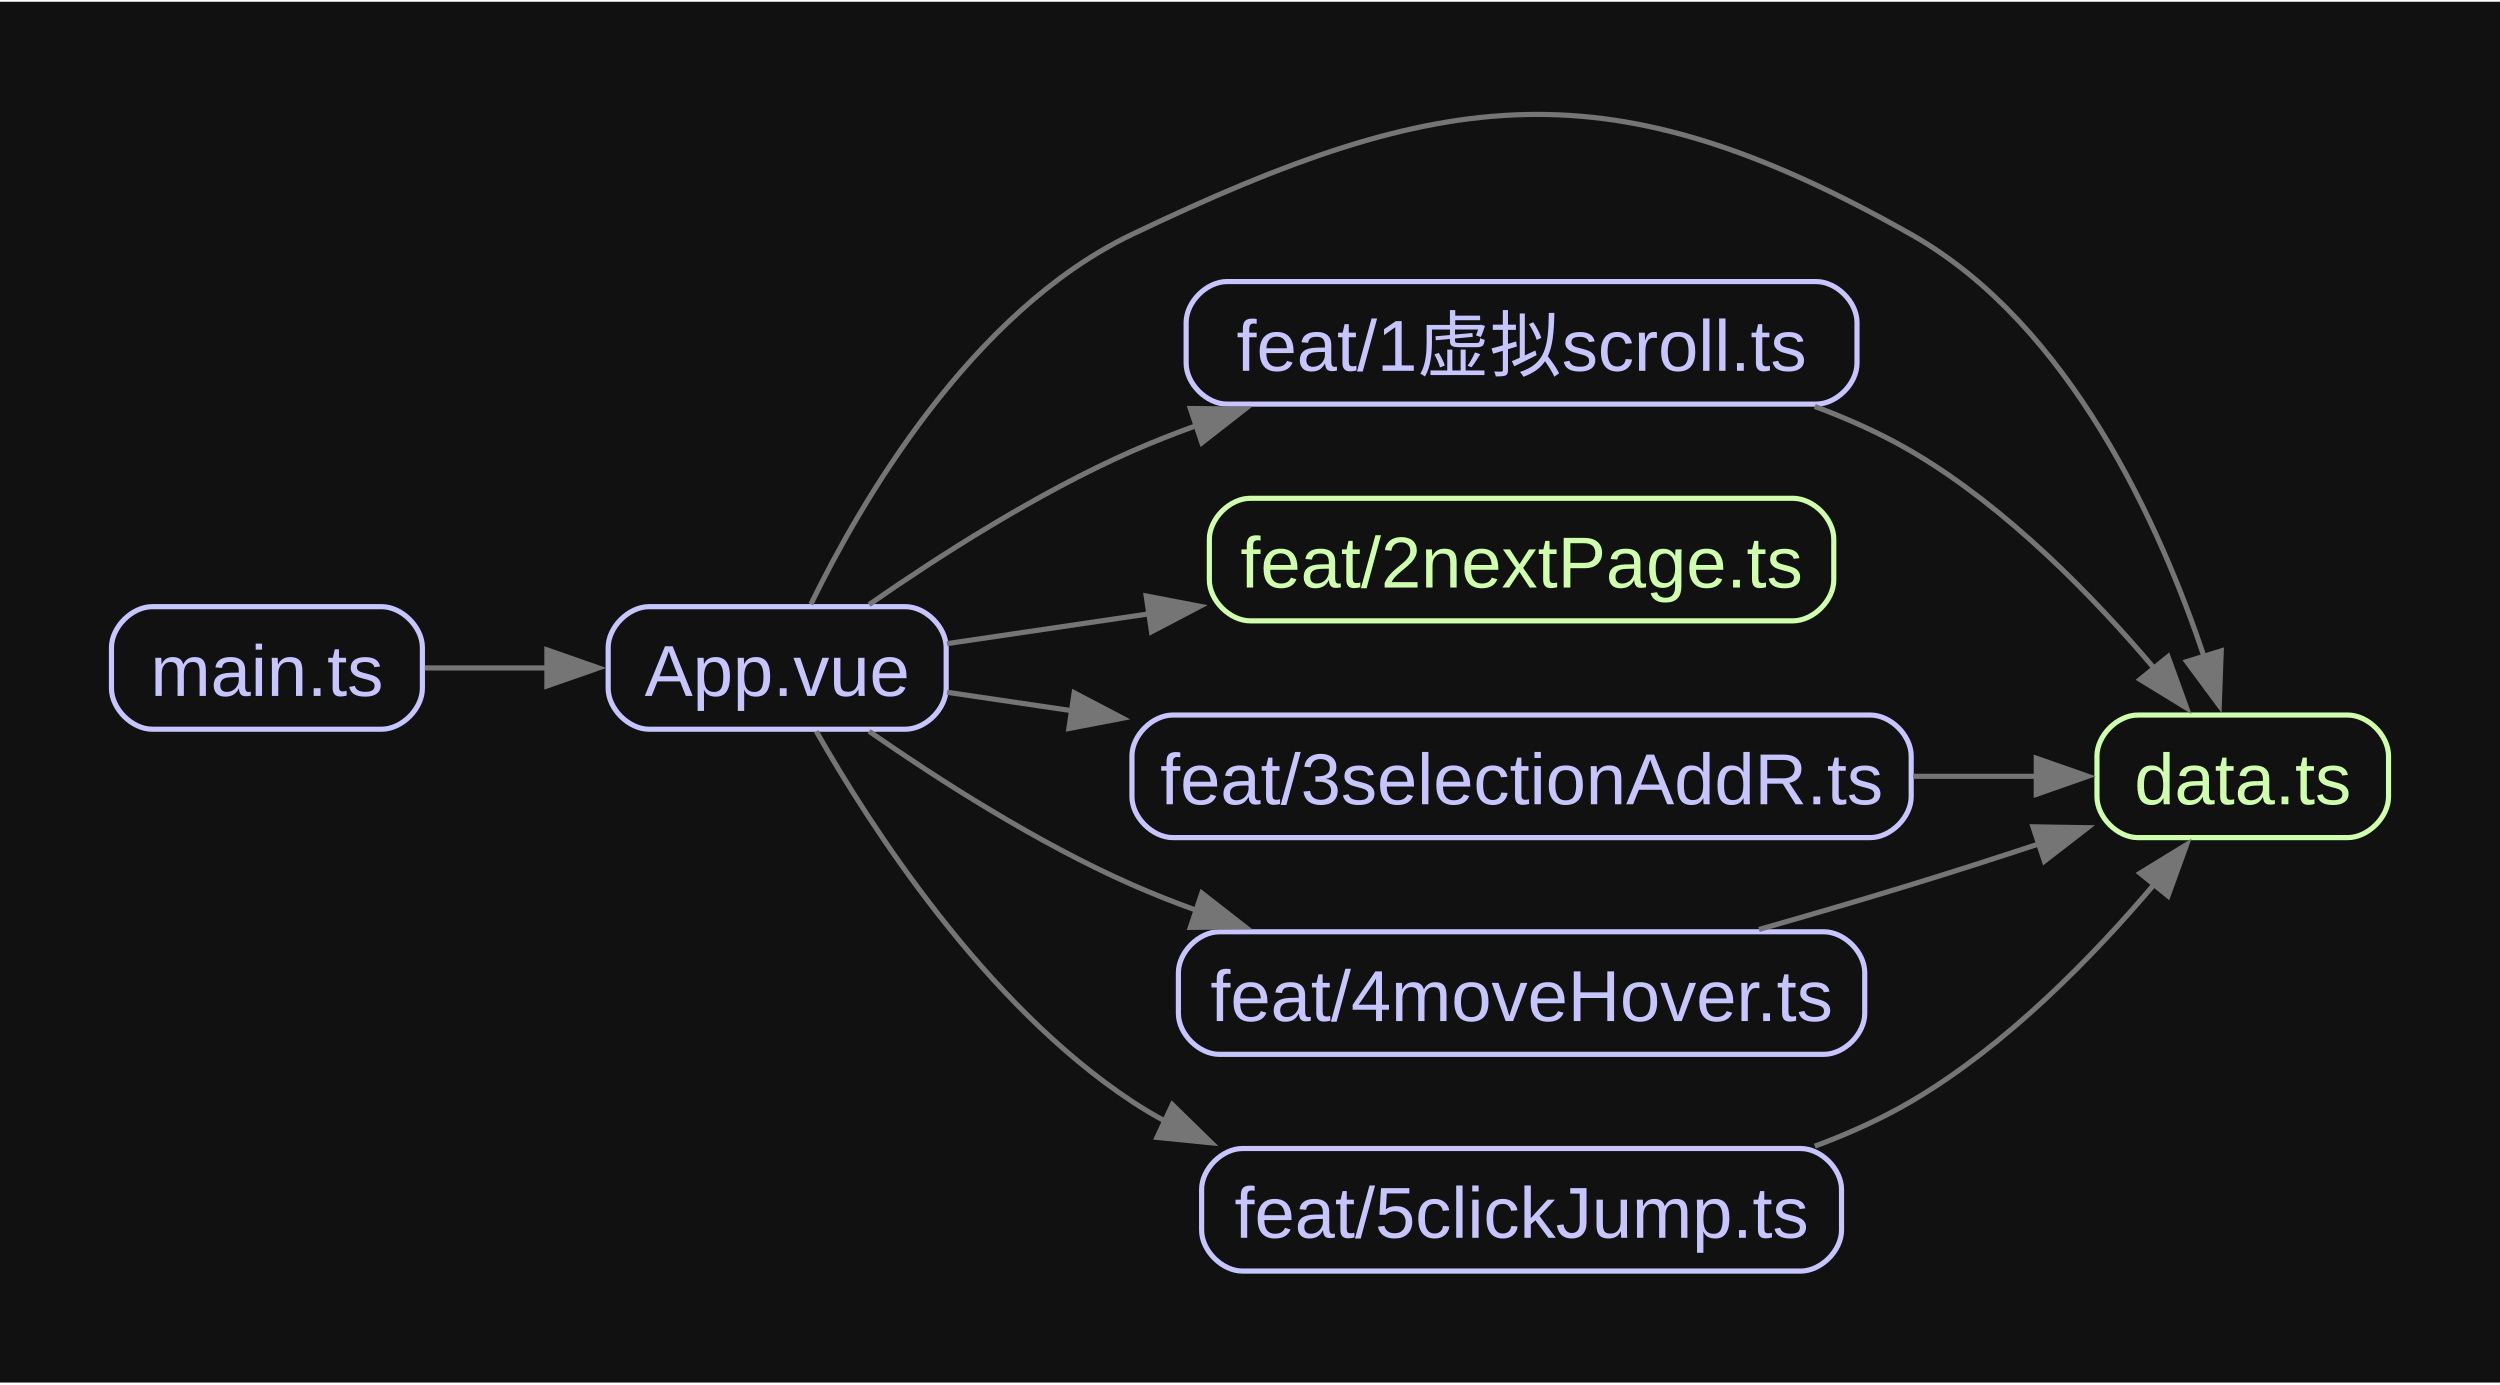
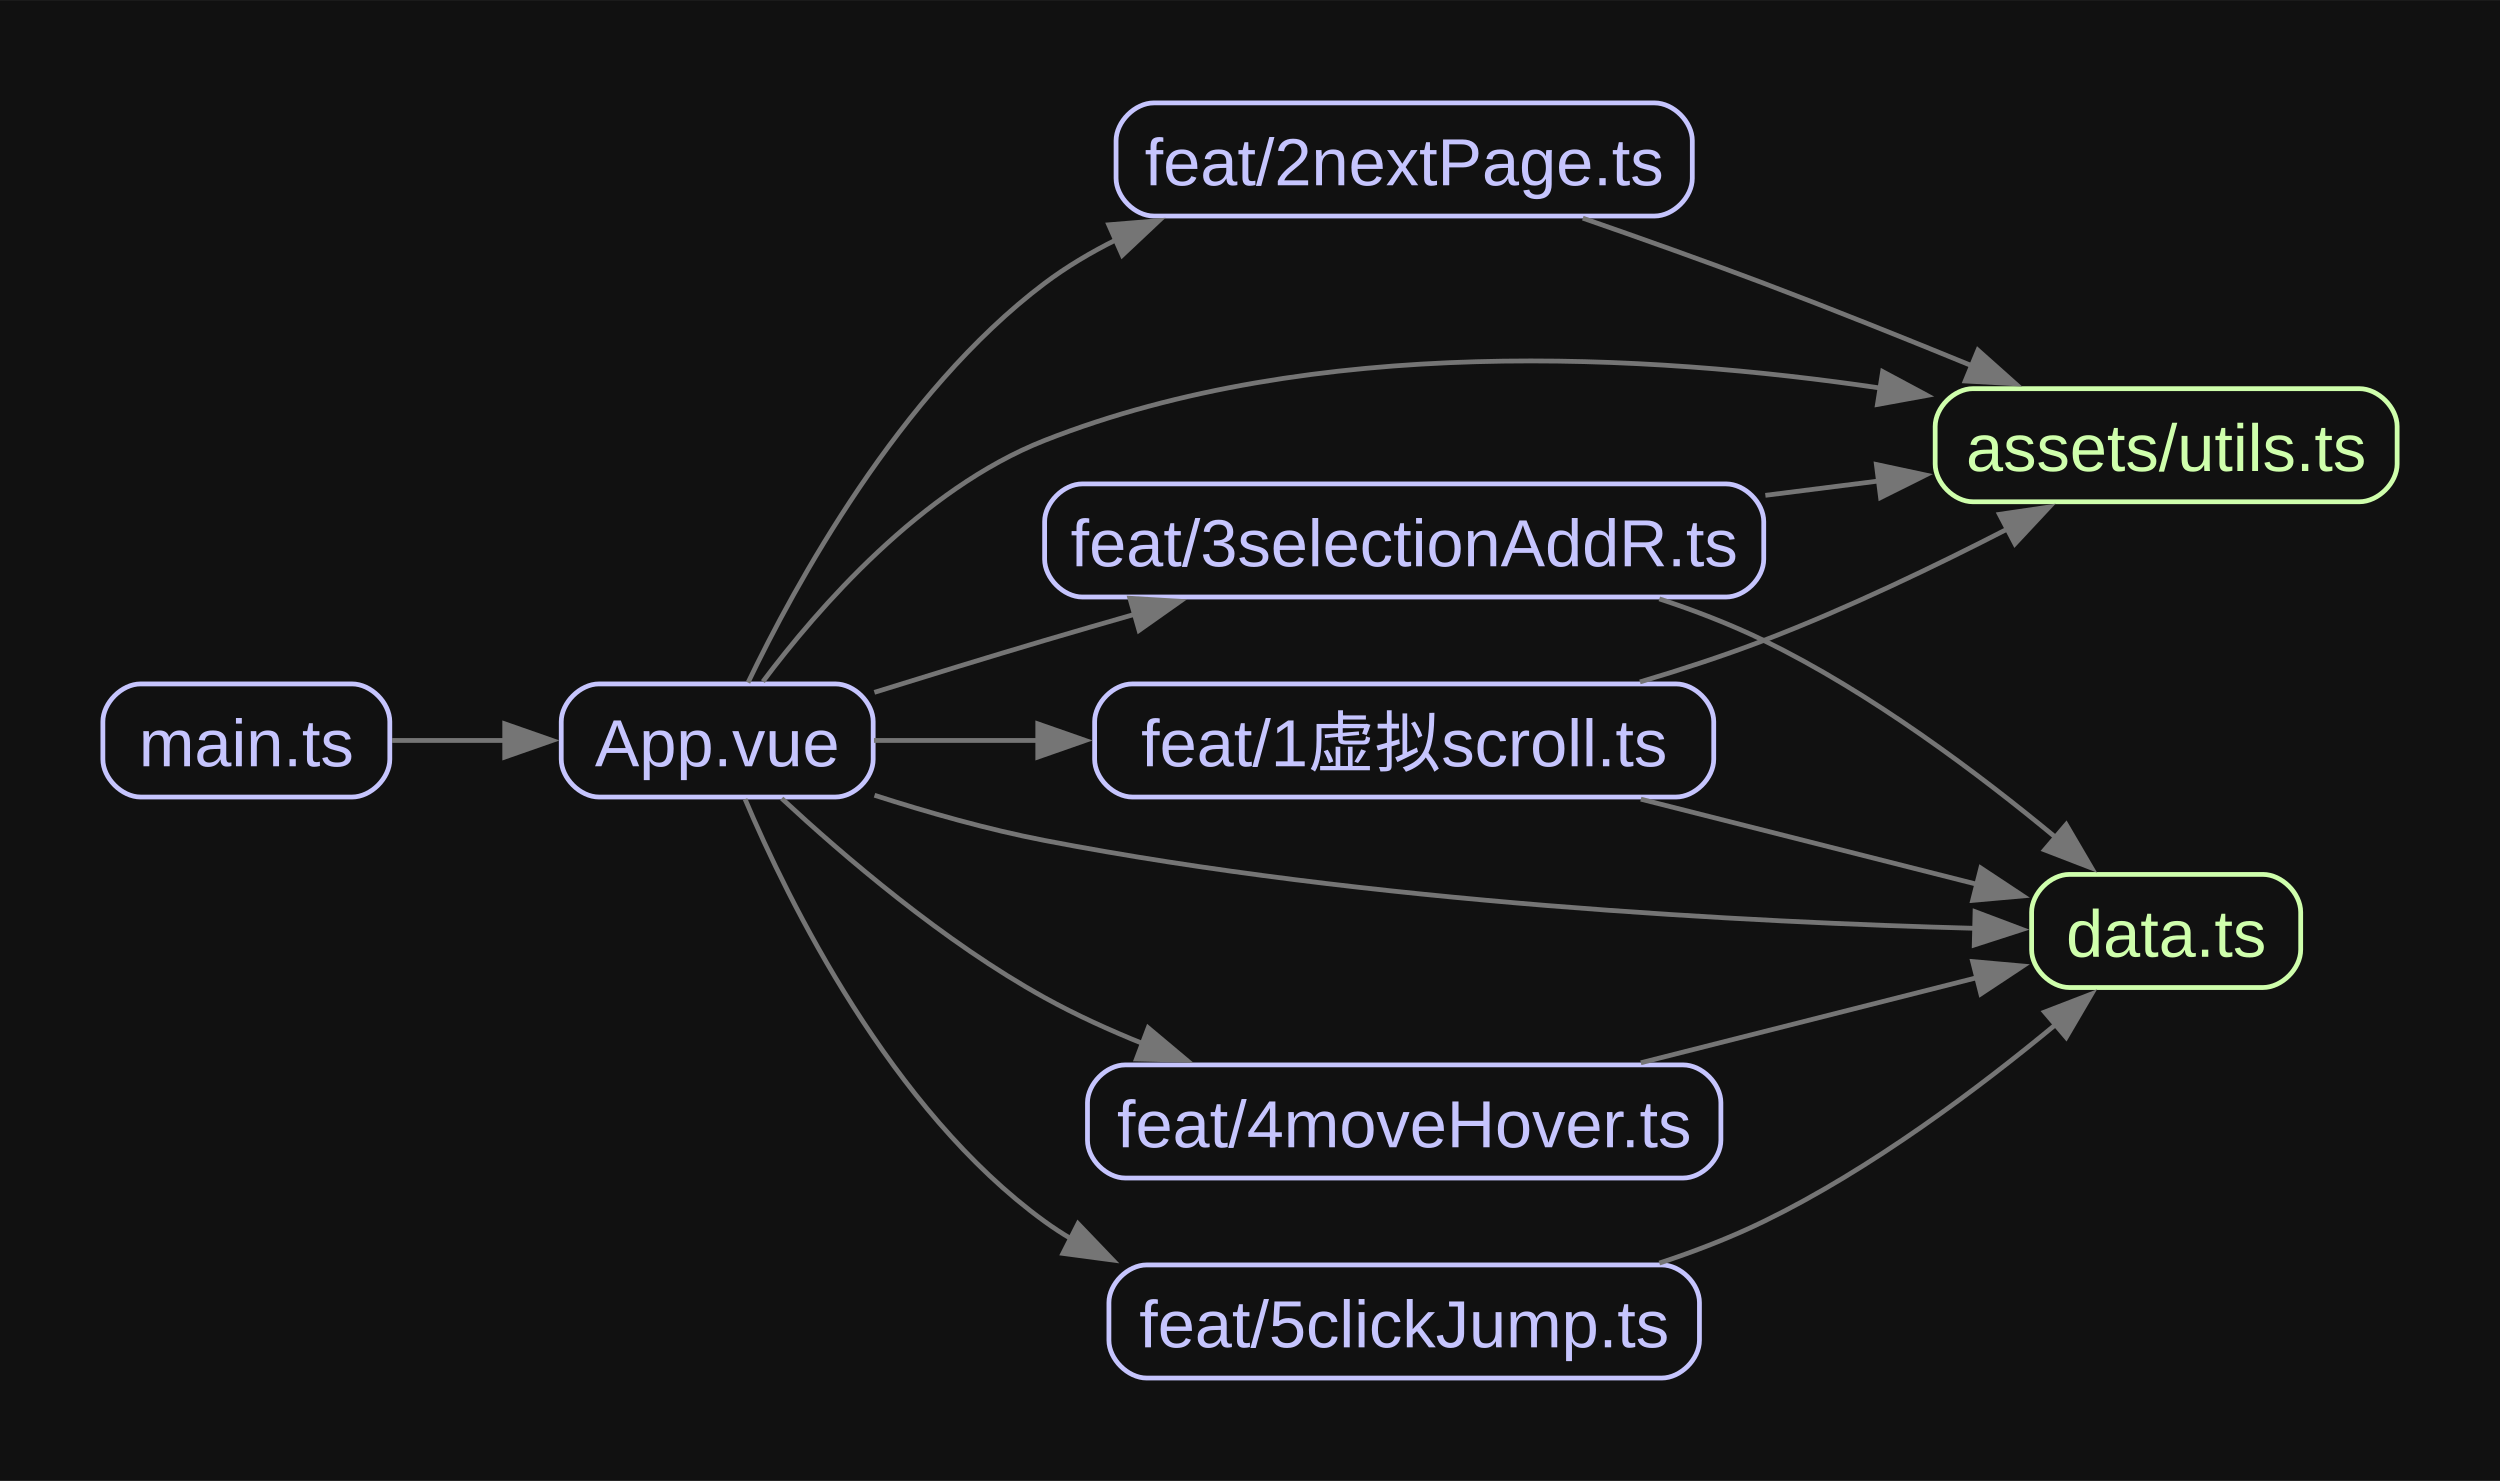
- <svg xmlns="http://www.w3.org/2000/svg" width="484pt" height="268pt" viewBox="0.00 0.00 484.45 267.57">
-   <g id="graph0" class="graph" transform="scale(1 1) rotate(0) translate(21.6 245.97)">
-     <polygon fill="#111111" stroke="none" points="-21.6,21.6 -21.6,-245.97 462.85,-245.97 462.85,21.6 -21.6,21.6" />
+ <svg xmlns="http://www.w3.org/2000/svg" width="525pt" height="311pt" viewBox="0.00 0.00 524.95 310.95">
+   <g id="graph0" class="graph" transform="scale(1 1) rotate(0) translate(21.6 289.35)">
+     <polygon fill="#111111" stroke="none" points="-21.6,21.6 -21.6,-289.35 503.35,-289.35 503.35,21.6 -21.6,21.6" />
    <g id="node1" class="node">
-       <path fill="none" stroke="#c6c5fe" d="M153.83,-128.75C153.83,-128.75 104.17,-128.75 104.17,-128.75 100.21,-128.75 96.25,-124.79 96.25,-120.83 96.25,-120.83 96.25,-112.92 96.25,-112.92 96.25,-108.96 100.21,-105 104.17,-105 104.17,-105 153.83,-105 153.83,-105 157.79,-105 161.75,-108.96 161.75,-112.92 161.75,-112.92 161.75,-120.83 161.75,-120.83 161.75,-124.79 157.79,-128.75 153.83,-128.75" />
-       <text text-anchor="middle" x="129" y="-111.45" font-family="Arial" font-size="14.00" fill="#c6c5fe">App.vue</text>
+       <path fill="none" stroke="#c6c5fe" d="M153.83,-145.75C153.83,-145.75 104.17,-145.75 104.17,-145.75 100.21,-145.75 96.25,-141.79 96.25,-137.83 96.25,-137.83 96.25,-129.92 96.25,-129.92 96.25,-125.96 100.21,-122 104.17,-122 104.17,-122 153.83,-122 153.83,-122 157.79,-122 161.75,-125.96 161.75,-129.92 161.75,-129.92 161.75,-137.83 161.75,-137.83 161.75,-141.79 157.79,-145.75 153.83,-145.75" />
+       <text text-anchor="middle" x="129" y="-128.45" font-family="Arial" font-size="14.00" fill="#c6c5fe">App.vue</text>
    </g>
    <g id="node2" class="node">
-       <path fill="none" stroke="#cfffac" d="M433.33,-107.75C433.33,-107.75 392.67,-107.75 392.67,-107.75 388.71,-107.75 384.75,-103.79 384.75,-99.83 384.75,-99.83 384.75,-91.92 384.75,-91.92 384.75,-87.96 388.71,-84 392.67,-84 392.67,-84 433.33,-84 433.33,-84 437.29,-84 441.25,-87.96 441.25,-91.92 441.25,-91.92 441.25,-99.83 441.25,-99.83 441.25,-103.79 437.29,-107.75 433.33,-107.75" />
-       <text text-anchor="middle" x="413" y="-90.45" font-family="Arial" font-size="14.00" fill="#cfffac">data.ts</text>
+       <path fill="none" stroke="#cfffac" d="M473.83,-207.75C473.83,-207.75 392.67,-207.75 392.67,-207.75 388.71,-207.75 384.75,-203.79 384.75,-199.83 384.75,-199.83 384.75,-191.92 384.75,-191.92 384.75,-187.96 388.71,-184 392.67,-184 392.67,-184 473.83,-184 473.83,-184 477.79,-184 481.75,-187.96 481.75,-191.92 481.75,-191.92 481.75,-199.83 481.75,-199.83 481.75,-203.79 477.79,-207.75 473.83,-207.75" />
+       <text text-anchor="middle" x="433.25" y="-190.45" font-family="Arial" font-size="14.00" fill="#cfffac">assets/utils.ts</text>
    </g>
    <g id="edge1" class="edge">
-       <path fill="none" stroke="#757575" d="M135.53,-129.22C145.02,-148.71 166.48,-185.92 197.75,-200.88 258.3,-229.83 290.32,-233.89 348.75,-200.88 379.62,-183.43 397.1,-144.22 405.54,-118.96" />
-       <polygon fill="#757575" stroke="#757575" points="408.83,-120.18 408.44,-109.6 402.14,-118.11 408.83,-120.18" />
+       <path fill="none" stroke="#757575" d="M138.59,-146.24C150.04,-161.51 171.89,-186.71 197.75,-196.88 254.23,-219.08 324.43,-215.09 373.23,-207.88" />
+       <polygon fill="#757575" stroke="#757575" points="373.71,-211.34 383.05,-206.33 372.62,-204.43 373.71,-211.34" />
    </g>
    <g id="node3" class="node">
-       <path fill="none" stroke="#c6c5fe" d="M330.33,-191.75C330.33,-191.75 216.17,-191.75 216.17,-191.75 212.21,-191.75 208.25,-187.79 208.25,-183.83 208.25,-183.83 208.25,-175.92 208.25,-175.92 208.25,-171.96 212.21,-168 216.17,-168 216.17,-168 330.33,-168 330.33,-168 334.29,-168 338.25,-171.96 338.25,-175.92 338.25,-175.92 338.25,-183.83 338.25,-183.83 338.25,-187.79 334.29,-191.75 330.33,-191.75" />
-       <text text-anchor="middle" x="273.25" y="-174.45" font-family="Arial" font-size="14.00" fill="#c6c5fe">feat/1虚拟scroll.ts</text>
+       <path fill="none" stroke="#cfffac" d="M453.58,-105.75C453.58,-105.75 412.92,-105.75 412.92,-105.75 408.96,-105.75 405,-101.79 405,-97.83 405,-97.83 405,-89.92 405,-89.92 405,-85.96 408.96,-82 412.92,-82 412.92,-82 453.58,-82 453.58,-82 457.54,-82 461.5,-85.96 461.5,-89.92 461.5,-89.92 461.5,-97.83 461.5,-97.83 461.5,-101.79 457.54,-105.75 453.58,-105.75" />
+       <text text-anchor="middle" x="433.25" y="-88.45" font-family="Arial" font-size="14.00" fill="#cfffac">data.ts</text>
    </g>
    <g id="edge2" class="edge">
-       <path fill="none" stroke="#757575" d="M146.81,-129.15C160.09,-138.39 179.39,-150.79 197.75,-158.88 201.79,-160.65 206.01,-162.32 210.31,-163.87" />
-       <polygon fill="#757575" stroke="#757575" points="209.06,-167.15 219.65,-167.03 211.29,-160.51 209.06,-167.15" />
+       <path fill="none" stroke="#757575" d="M162.03,-122.37C173.2,-118.78 185.9,-115.16 197.75,-112.88 265.63,-99.77 346.27,-95.69 393.11,-94.43" />
+       <polygon fill="#757575" stroke="#757575" points="393.12,-97.93 403.03,-94.19 392.95,-90.93 393.12,-97.93" />
    </g>
    <g id="node4" class="node">
-       <path fill="none" stroke="#cfffac" d="M325.83,-149.75C325.83,-149.75 220.67,-149.75 220.67,-149.75 216.71,-149.75 212.75,-145.79 212.75,-141.83 212.75,-141.83 212.75,-133.92 212.75,-133.92 212.75,-129.96 216.71,-126 220.67,-126 220.67,-126 325.83,-126 325.83,-126 329.79,-126 333.75,-129.96 333.75,-133.92 333.75,-133.92 333.75,-141.83 333.75,-141.83 333.75,-145.79 329.79,-149.75 325.83,-149.75" />
-       <text text-anchor="middle" x="273.25" y="-132.45" font-family="Arial" font-size="14.00" fill="#cfffac">feat/2nextPage.ts</text>
+       <path fill="none" stroke="#c6c5fe" d="M330.33,-145.75C330.33,-145.75 216.17,-145.75 216.17,-145.75 212.21,-145.75 208.25,-141.79 208.25,-137.83 208.25,-137.83 208.25,-129.92 208.25,-129.92 208.25,-125.96 212.21,-122 216.17,-122 216.17,-122 330.33,-122 330.33,-122 334.29,-122 338.25,-125.96 338.25,-129.92 338.25,-129.92 338.25,-137.83 338.25,-137.83 338.25,-141.79 334.29,-145.75 330.33,-145.75" />
+       <text text-anchor="middle" x="273.25" y="-128.45" font-family="Arial" font-size="14.00" fill="#c6c5fe">feat/1虚拟scroll.ts</text>
    </g>
    <g id="edge3" class="edge">
-       <path fill="none" stroke="#757575" d="M161.92,-121.59C173.69,-123.32 187.53,-125.37 201.36,-127.41" />
-       <polygon fill="#757575" stroke="#757575" points="200.51,-130.82 210.92,-128.82 201.54,-123.9 200.51,-130.82" />
+       <path fill="none" stroke="#757575" d="M161.92,-133.88C172.33,-133.88 184.37,-133.88 196.59,-133.88" />
+       <polygon fill="#757575" stroke="#757575" points="196.31,-137.38 206.31,-133.88 196.31,-130.38 196.31,-137.38" />
    </g>
    <g id="node5" class="node">
-       <path fill="none" stroke="#c6c5fe" d="M340.83,-107.75C340.83,-107.75 205.67,-107.75 205.67,-107.75 201.71,-107.75 197.75,-103.79 197.75,-99.83 197.75,-99.83 197.75,-91.92 197.75,-91.92 197.75,-87.96 201.71,-84 205.67,-84 205.67,-84 340.83,-84 340.83,-84 344.79,-84 348.75,-87.96 348.75,-91.92 348.75,-91.92 348.75,-99.83 348.75,-99.83 348.75,-103.79 344.79,-107.75 340.83,-107.75" />
-       <text text-anchor="middle" x="273.25" y="-90.45" font-family="Arial" font-size="14.00" fill="#c6c5fe">feat/3selectionAddR.ts</text>
+       <path fill="none" stroke="#c6c5fe" d="M325.83,-267.75C325.83,-267.75 220.67,-267.75 220.67,-267.75 216.71,-267.75 212.75,-263.79 212.75,-259.83 212.75,-259.83 212.75,-251.92 212.75,-251.92 212.75,-247.96 216.71,-244 220.67,-244 220.67,-244 325.83,-244 325.83,-244 329.79,-244 333.75,-247.96 333.75,-251.92 333.75,-251.92 333.75,-259.83 333.75,-259.83 333.75,-263.79 329.79,-267.75 325.83,-267.75" />
+       <text text-anchor="middle" x="273.25" y="-250.45" font-family="Arial" font-size="14.00" fill="#c6c5fe">feat/2nextPage.ts</text>
    </g>
    <g id="edge4" class="edge">
-       <path fill="none" stroke="#757575" d="M161.92,-112.16C169.33,-111.07 177.56,-109.85 186.09,-108.59" />
-       <polygon fill="#757575" stroke="#757575" points="186.55,-112.06 195.94,-107.14 185.53,-105.14 186.55,-112.06" />
+       <path fill="none" stroke="#757575" d="M135.47,-146.03C145.18,-166.27 167.29,-206.91 197.75,-229.88 202.35,-233.34 207.45,-236.37 212.76,-239.01" />
+       <polygon fill="#757575" stroke="#757575" points="211.21,-242.16 221.77,-243.02 214.05,-235.76 211.21,-242.16" />
    </g>
    <g id="node6" class="node">
+       <path fill="none" stroke="#c6c5fe" d="M340.83,-187.75C340.83,-187.75 205.67,-187.75 205.67,-187.75 201.71,-187.75 197.75,-183.79 197.75,-179.83 197.75,-179.83 197.75,-171.92 197.75,-171.92 197.75,-167.96 201.71,-164 205.67,-164 205.67,-164 340.83,-164 340.83,-164 344.79,-164 348.75,-167.96 348.75,-171.92 348.75,-171.92 348.75,-179.83 348.75,-179.83 348.75,-183.79 344.79,-187.75 340.83,-187.75" />
+       <text text-anchor="middle" x="273.25" y="-170.45" font-family="Arial" font-size="14.00" fill="#c6c5fe">feat/3selectionAddR.ts</text>
+     </g>
+     <g id="edge5" class="edge">
+       <path fill="none" stroke="#757575" d="M162,-143.98C173.28,-147.49 186.06,-151.42 197.75,-154.88 203.94,-156.71 210.43,-158.59 216.89,-160.44" />
+       <polygon fill="#757575" stroke="#757575" points="215.65,-163.73 226.22,-163.1 217.57,-156.99 215.65,-163.73" />
+     </g>
+     <g id="node7" class="node">
      <path fill="none" stroke="#c6c5fe" d="M331.83,-65.75C331.83,-65.75 214.67,-65.75 214.67,-65.75 210.71,-65.75 206.75,-61.79 206.75,-57.83 206.75,-57.83 206.75,-49.92 206.75,-49.92 206.75,-45.96 210.71,-42 214.67,-42 214.67,-42 331.83,-42 331.83,-42 335.79,-42 339.75,-45.96 339.75,-49.92 339.75,-49.92 339.75,-57.83 339.75,-57.83 339.75,-61.79 335.79,-65.75 331.83,-65.75" />
      <text text-anchor="middle" x="273.25" y="-48.45" font-family="Arial" font-size="14.00" fill="#c6c5fe">feat/4moveHover.ts</text>
    </g>
-     <g id="edge5" class="edge">
-       <path fill="none" stroke="#757575" d="M146.81,-104.6C160.09,-95.36 179.39,-82.96 197.75,-74.88 201.79,-73.1 206.01,-71.43 210.31,-69.88" />
-       <polygon fill="#757575" stroke="#757575" points="211.29,-73.24 219.65,-66.72 209.06,-66.6 211.29,-73.24" />
+     <g id="edge6" class="edge">
+       <path fill="none" stroke="#757575" d="M142.55,-121.7C155.48,-109.69 176.68,-91.5 197.75,-79.88 204.28,-76.27 211.4,-73.03 218.56,-70.15" />
+       <polygon fill="#757575" stroke="#757575" points="219.49,-73.54 227.61,-66.73 217.02,-66.99 219.49,-73.54" />
    </g>
-     <g id="node7" class="node">
+     <g id="node8" class="node">
      <path fill="none" stroke="#c6c5fe" d="M327.33,-23.75C327.33,-23.75 219.17,-23.75 219.17,-23.75 215.21,-23.75 211.25,-19.79 211.25,-15.83 211.25,-15.83 211.25,-7.92 211.25,-7.92 211.25,-3.96 215.21,0 219.17,0 219.17,0 327.33,0 327.33,0 331.29,0 335.25,-3.96 335.25,-7.92 335.25,-7.92 335.25,-15.83 335.25,-15.83 335.25,-19.79 331.29,-23.75 327.33,-23.75" />
      <text text-anchor="middle" x="273.25" y="-6.45" font-family="Arial" font-size="14.00" fill="#c6c5fe">feat/5clickJump.ts</text>
    </g>
-     <g id="edge6" class="edge">
-       <path fill="none" stroke="#757575" d="M136.58,-104.59C147.05,-86.19 169.29,-51.66 197.75,-32.88 199.85,-31.49 202.03,-30.2 204.29,-28.99" />
-       <polygon fill="#757575" stroke="#757575" points="205.57,-32.25 213.15,-24.85 202.6,-25.91 205.57,-32.25" />
-     </g>
    <g id="edge7" class="edge">
-       <path fill="none" stroke="#757575" d="M330.07,-167.55C336.57,-165.13 342.95,-162.27 348.75,-158.88 367.23,-148.07 384.18,-130.58 395.87,-116.77" />
-       <polygon fill="#757575" stroke="#757575" points="398.52,-119.06 402.13,-109.1 393.1,-114.64 398.52,-119.06" />
+       <path fill="none" stroke="#757575" d="M134.85,-121.56C143.91,-100.19 165.44,-56.3 197.75,-32.88 199.55,-31.57 201.42,-30.35 203.35,-29.21" />
+       <polygon fill="#757575" stroke="#757575" points="204.76,-32.42 212.09,-24.77 201.59,-26.17 204.76,-32.42" />
    </g>
    <g id="edge8" class="edge">
-       <path fill="none" stroke="#757575" d="M349.17,-95.88C357.45,-95.88 365.62,-95.88 373.18,-95.88" />
-       <polygon fill="#757575" stroke="#757575" points="372.99,-99.38 382.99,-95.88 372.99,-92.38 372.99,-99.38" />
+       <path fill="none" stroke="#757575" d="M322.76,-146.17C331.5,-148.77 340.47,-151.7 348.75,-154.88 366.15,-161.54 384.83,-170.52 400.1,-178.38" />
+       <polygon fill="#757575" stroke="#757575" points="398.24,-181.36 408.72,-182.9 401.49,-175.16 398.24,-181.36" />
    </g>
    <g id="edge9" class="edge">
-       <path fill="none" stroke="#757575" d="M319.26,-66.2C329.01,-68.97 339.24,-71.96 348.75,-74.88 356.81,-77.35 365.41,-80.11 373.58,-82.81" />
-       <polygon fill="#757575" stroke="#757575" points="372.35,-86.09 382.94,-85.92 374.56,-79.44 372.35,-86.09" />
+       <path fill="none" stroke="#757575" d="M322.94,-121.55C345.69,-115.79 372.4,-109.03 393.71,-103.63" />
+       <polygon fill="#757575" stroke="#757575" points="394.33,-107.09 403.17,-101.24 392.61,-100.3 394.33,-107.09" />
    </g>
    <g id="edge10" class="edge">
-       <path fill="none" stroke="#757575" d="M330.07,-24.2C336.57,-26.62 342.95,-29.48 348.75,-32.88 367.23,-43.68 384.18,-61.17 395.87,-74.98" />
-       <polygon fill="#757575" stroke="#757575" points="393.1,-77.11 402.13,-82.65 398.52,-72.69 393.1,-77.11" />
-     </g>
-     <g id="node8" class="node">
-       <path fill="none" stroke="#c6c5fe" d="M52.33,-128.75C52.33,-128.75 7.92,-128.75 7.92,-128.75 3.96,-128.75 0,-124.79 0,-120.83 0,-120.83 0,-112.92 0,-112.92 0,-108.96 3.96,-105 7.92,-105 7.92,-105 52.33,-105 52.33,-105 56.29,-105 60.25,-108.96 60.25,-112.92 60.25,-112.92 60.25,-120.83 60.25,-120.83 60.25,-124.79 56.29,-128.75 52.33,-128.75" />
-       <text text-anchor="middle" x="30.12" y="-111.45" font-family="Arial" font-size="14.00" fill="#c6c5fe">main.ts</text>
+       <path fill="none" stroke="#757575" d="M310.76,-243.55C322.9,-239.34 336.45,-234.52 348.75,-229.88 363.08,-224.46 378.65,-218.22 392.42,-212.57" />
+       <polygon fill="#757575" stroke="#757575" points="393.72,-215.83 401.63,-208.78 391.05,-209.36 393.72,-215.83" />
    </g>
    <g id="edge11" class="edge">
-       <path fill="none" stroke="#757575" d="M60.72,-116.88C68.19,-116.88 76.38,-116.88 84.39,-116.88" />
-       <polygon fill="#757575" stroke="#757575" points="84.38,-120.38 94.38,-116.88 84.38,-113.38 84.38,-120.38" />
+       <path fill="none" stroke="#757575" d="M349.09,-185.35C357.12,-186.37 365.22,-187.39 373.04,-188.38" />
+       <polygon fill="#757575" stroke="#757575" points="372.4,-191.83 382.76,-189.61 373.28,-184.88 372.4,-191.83" />
+     </g>
+     <g id="edge12" class="edge">
+       <path fill="none" stroke="#757575" d="M326.83,-163.61C334.35,-161.13 341.86,-158.23 348.75,-154.88 371.29,-143.91 394.07,-126.76 410.14,-113.44" />
+       <polygon fill="#757575" stroke="#757575" points="412.26,-116.23 417.61,-107.09 407.72,-110.9 412.26,-116.23" />
+     </g>
+     <g id="edge13" class="edge">
+       <path fill="none" stroke="#757575" d="M322.94,-66.2C345.69,-71.96 372.4,-78.72 393.71,-84.12" />
+       <polygon fill="#757575" stroke="#757575" points="392.61,-87.45 403.17,-86.51 394.33,-80.66 392.61,-87.45" />
+     </g>
+     <g id="edge14" class="edge">
+       <path fill="none" stroke="#757575" d="M326.83,-24.14C334.35,-26.62 341.86,-29.52 348.75,-32.88 371.29,-43.84 394.07,-60.99 410.14,-74.31" />
+       <polygon fill="#757575" stroke="#757575" points="407.72,-76.85 417.61,-80.66 412.26,-71.52 407.72,-76.85" />
+     </g>
+     <g id="node9" class="node">
+       <path fill="none" stroke="#c6c5fe" d="M52.33,-145.75C52.33,-145.75 7.92,-145.75 7.92,-145.75 3.96,-145.75 0,-141.79 0,-137.83 0,-137.83 0,-129.92 0,-129.92 0,-125.96 3.96,-122 7.92,-122 7.92,-122 52.33,-122 52.33,-122 56.29,-122 60.25,-125.96 60.25,-129.92 60.25,-129.92 60.25,-137.83 60.25,-137.83 60.25,-141.79 56.29,-145.75 52.33,-145.75" />
+       <text text-anchor="middle" x="30.12" y="-128.45" font-family="Arial" font-size="14.00" fill="#c6c5fe">main.ts</text>
+     </g>
+     <g id="edge15" class="edge">
+       <path fill="none" stroke="#757575" d="M60.72,-133.88C68.19,-133.88 76.38,-133.88 84.39,-133.88" />
+       <polygon fill="#757575" stroke="#757575" points="84.38,-137.38 94.38,-133.88 84.38,-130.38 84.38,-137.38" />
    </g>
  </g>
</svg>
